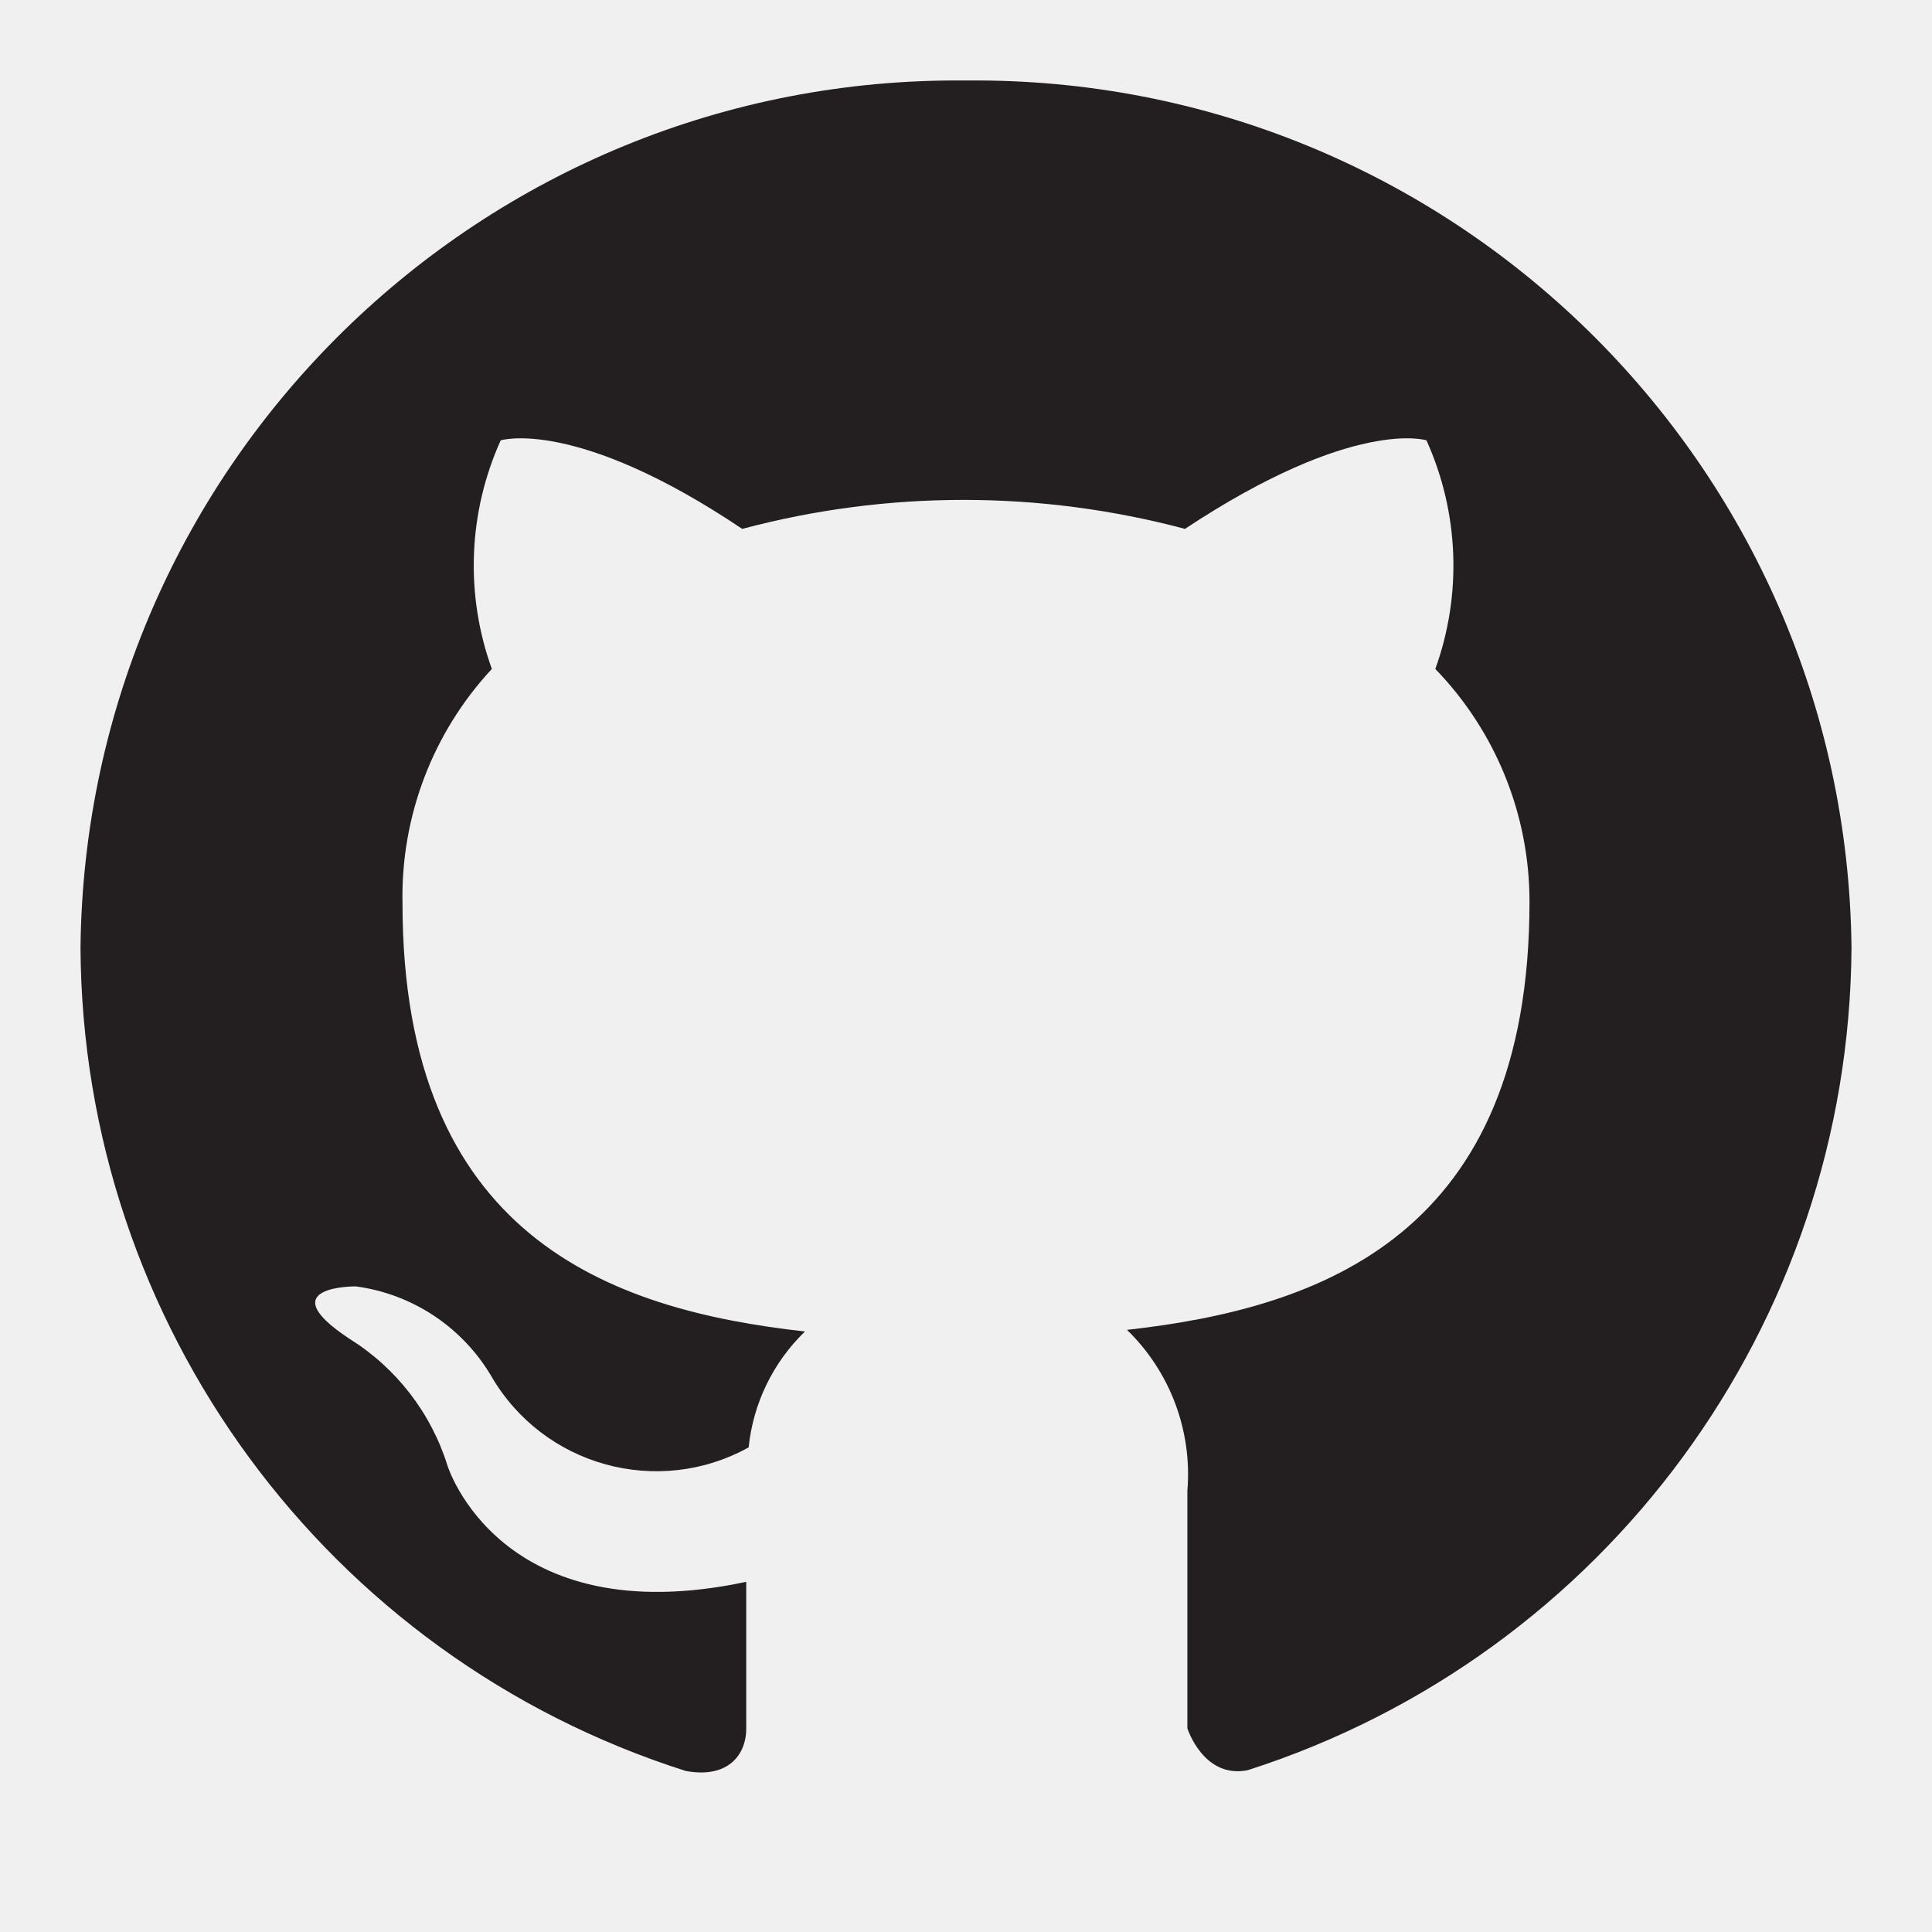
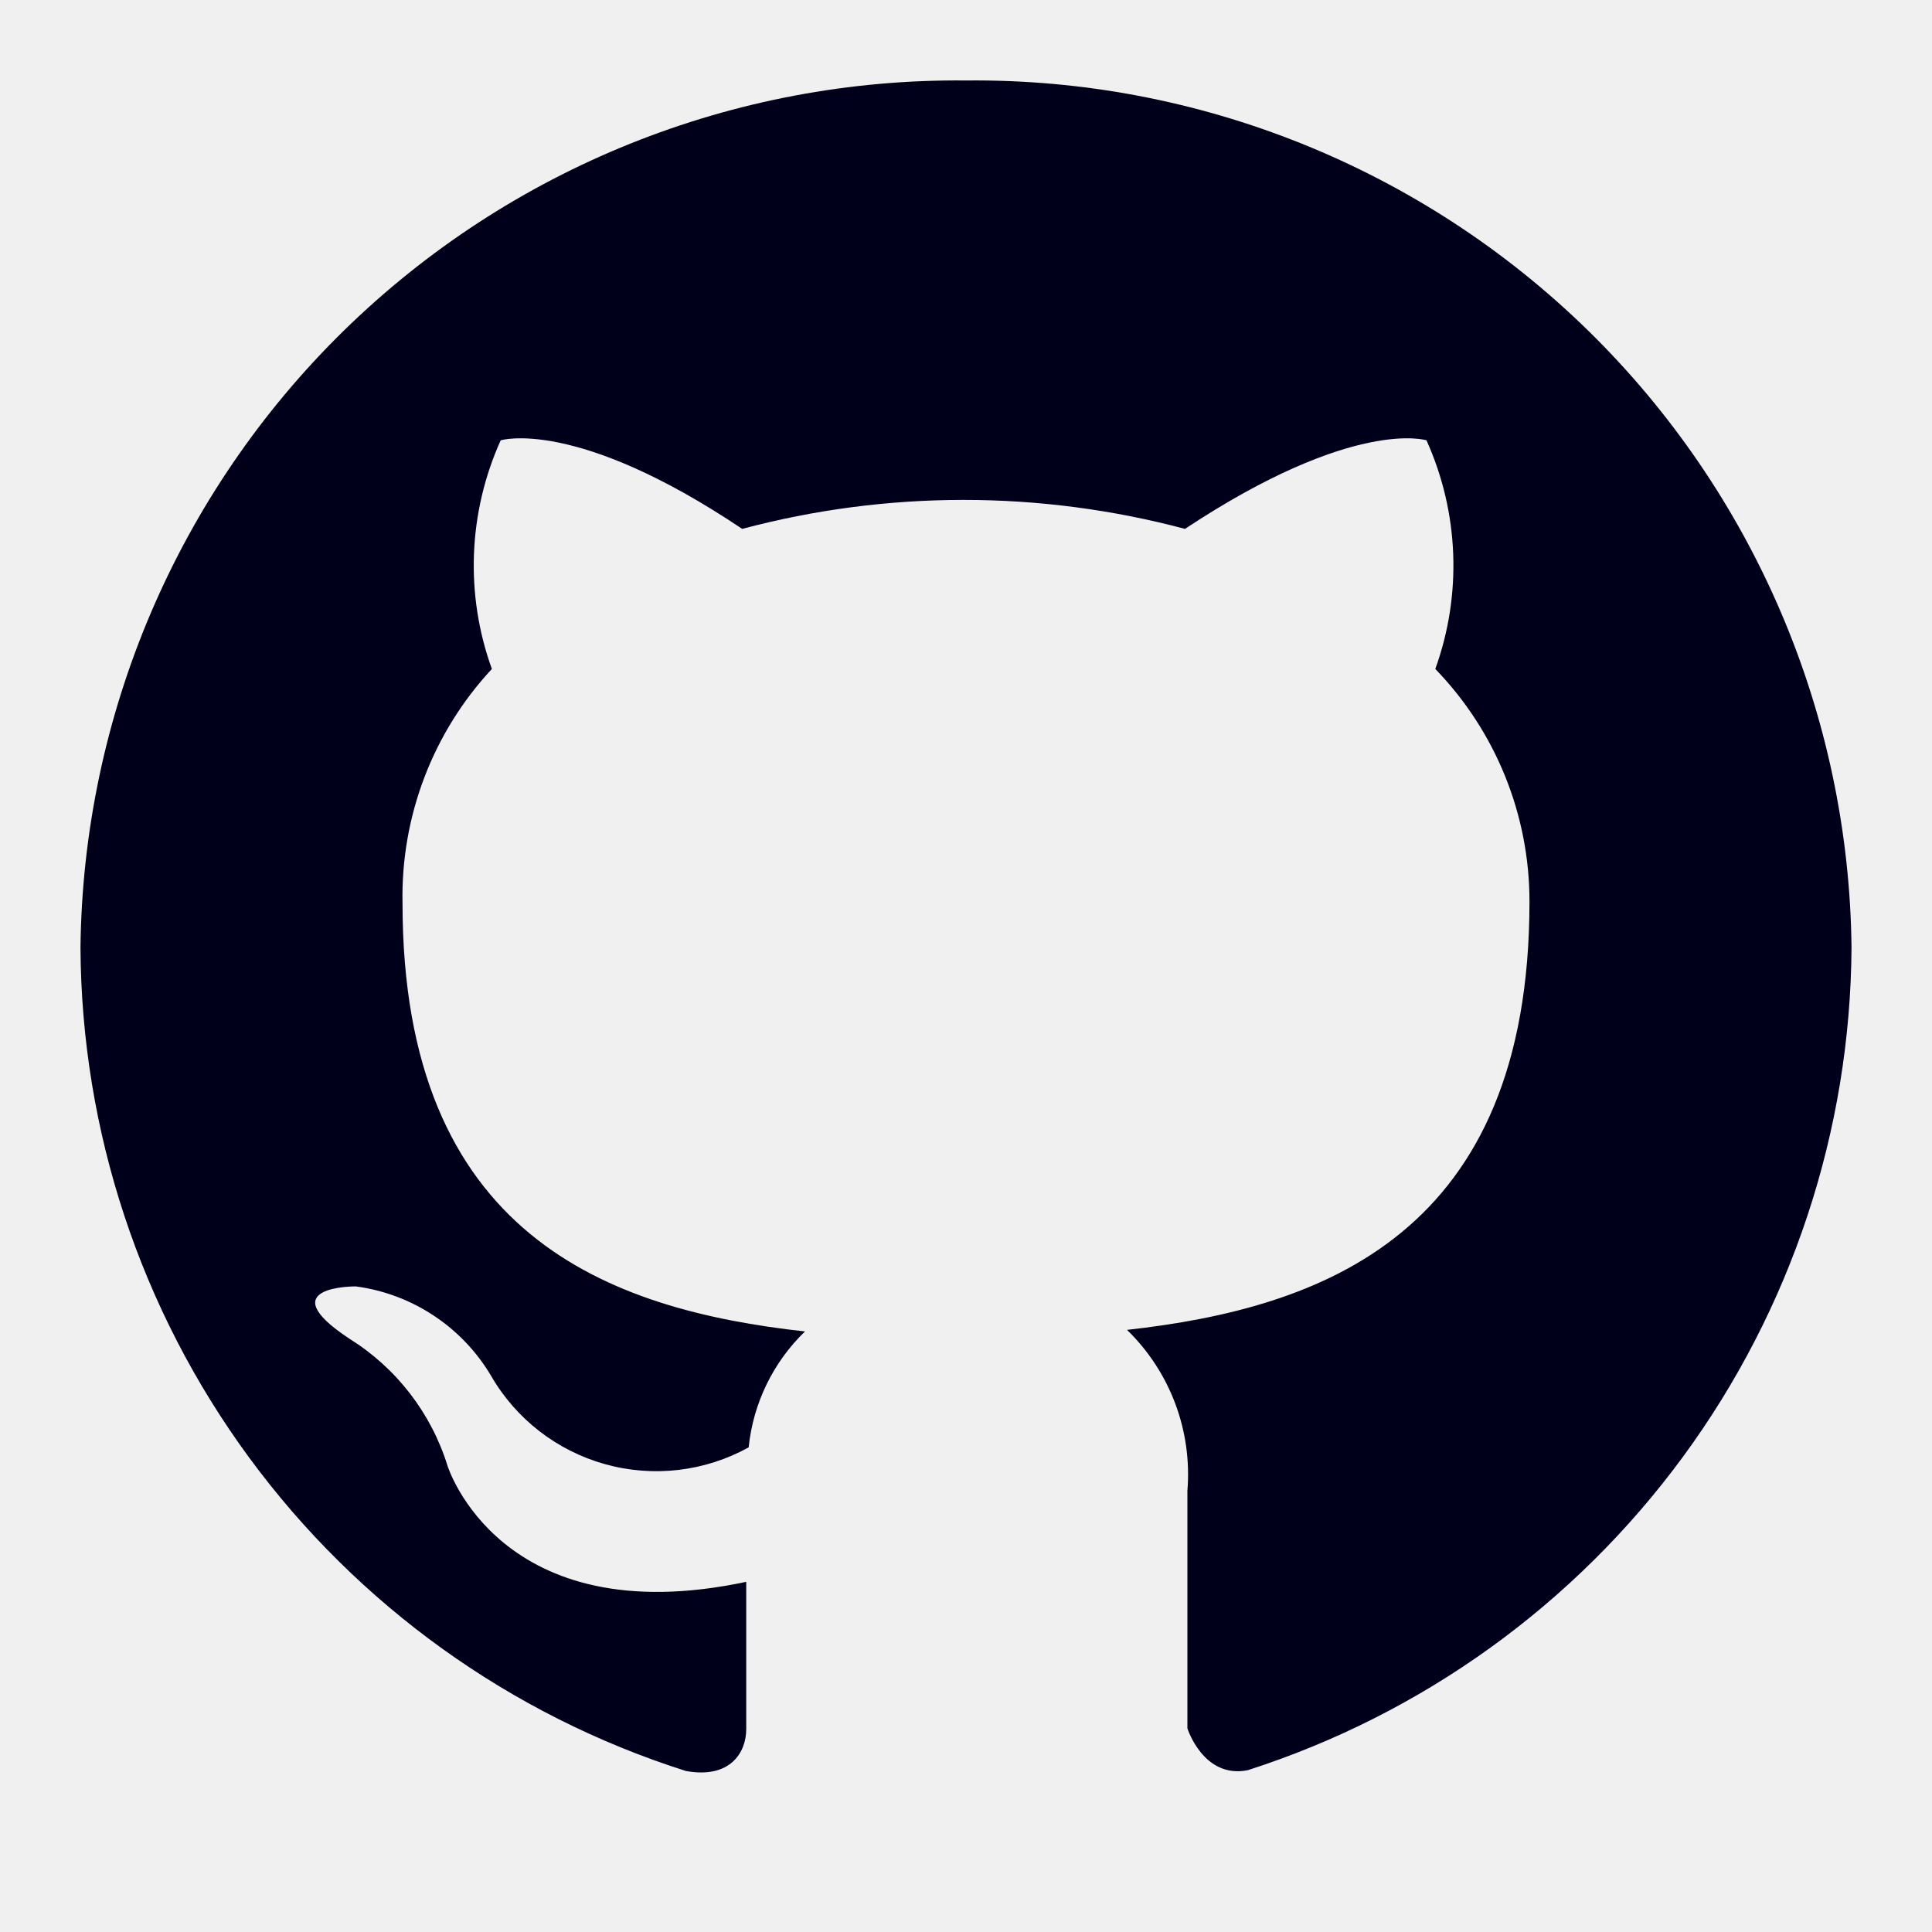
- <svg xmlns="http://www.w3.org/2000/svg" viewBox="0 0 24 24">
-   <path d="m0 0h24v24h-24z" fill="#fff" opacity="0" transform="matrix(-1 0 0 -1 24 24)" />
-   <path d="m12 1a10.89 10.89 0 0 0 -11 10.77 10.79 10.79 0 0 0 7.52 10.23c.55.1.75-.23.75-.52s0-.93 0-1.83c-3.06.65-3.71-1.44-3.71-1.44a2.86 2.86 0 0 0 -1.22-1.58c-1-.66.08-.65.08-.65a2.31 2.31 0 0 1 1.68 1.11 2.37 2.37 0 0 0 3.2.89 2.33 2.33 0 0 1 .7-1.44c-2.44-.27-5-1.19-5-5.32a4.15 4.15 0 0 1 1.11-2.91 3.78 3.78 0 0 1 .11-2.84s.93-.29 3 1.1a10.68 10.68 0 0 1 5.5 0c2.1-1.39 3-1.1 3-1.1a3.78 3.78 0 0 1 .11 2.84 4.15 4.15 0 0 1 1.17 2.89c0 4.14-2.58 5.05-5 5.32a2.5 2.5 0 0 1 .75 2v2.95s.2.63.75.52a10.8 10.8 0 0 0 7.5-10.22 10.89 10.89 0 0 0 -11-10.77" fill="#231f20" />
+ <svg xmlns="http://www.w3.org/2000/svg" width="32" height="32" viewBox="0 0 32 32" fill="none">
+   <g clip-path="url(#clip0_54_76)">
+     <path d="M16 1.333C12.151 1.294 8.445 2.785 5.694 5.477C2.944 8.17 1.376 11.845 1.333 15.693C1.348 18.735 2.327 21.693 4.128 24.144C5.93 26.595 8.461 28.412 11.36 29.333C12.093 29.467 12.36 29.027 12.36 28.64C12.36 28.253 12.36 27.4 12.36 26.2C8.28 27.067 7.413 24.28 7.413 24.28C7.142 23.405 6.564 22.657 5.787 22.173C4.453 21.293 5.893 21.307 5.893 21.307C6.354 21.368 6.795 21.533 7.183 21.79C7.571 22.046 7.896 22.387 8.133 22.787C8.547 23.504 9.226 24.03 10.024 24.252C10.822 24.474 11.675 24.374 12.4 23.973C12.475 23.243 12.805 22.563 13.333 22.053C10.08 21.693 6.667 20.467 6.667 14.96C6.638 13.524 7.168 12.132 8.147 11.08C7.701 9.847 7.754 8.488 8.293 7.293C8.293 7.293 9.533 6.907 12.293 8.76C14.696 8.12 17.224 8.12 19.627 8.76C22.427 6.907 23.627 7.293 23.627 7.293C24.166 8.488 24.219 9.847 23.773 11.08C24.774 12.113 25.334 13.495 25.333 14.933C25.333 20.453 21.893 21.667 18.667 22.027C19.02 22.37 19.293 22.787 19.466 23.248C19.639 23.709 19.707 24.203 19.667 24.693V28.627C19.667 28.627 19.933 29.467 20.667 29.32C23.557 28.392 26.08 26.575 27.876 24.128C29.672 21.681 30.649 18.729 30.667 15.693C30.625 11.845 29.056 8.17 26.306 5.477C23.555 2.785 19.849 1.294 16 1.333Z" fill="#00001A" />
+   </g>
+   <defs>
+     <clipPath id="clip0_54_76">
+       <rect width="32" height="32" fill="white" />
+     </clipPath>
+   </defs>
</svg>
